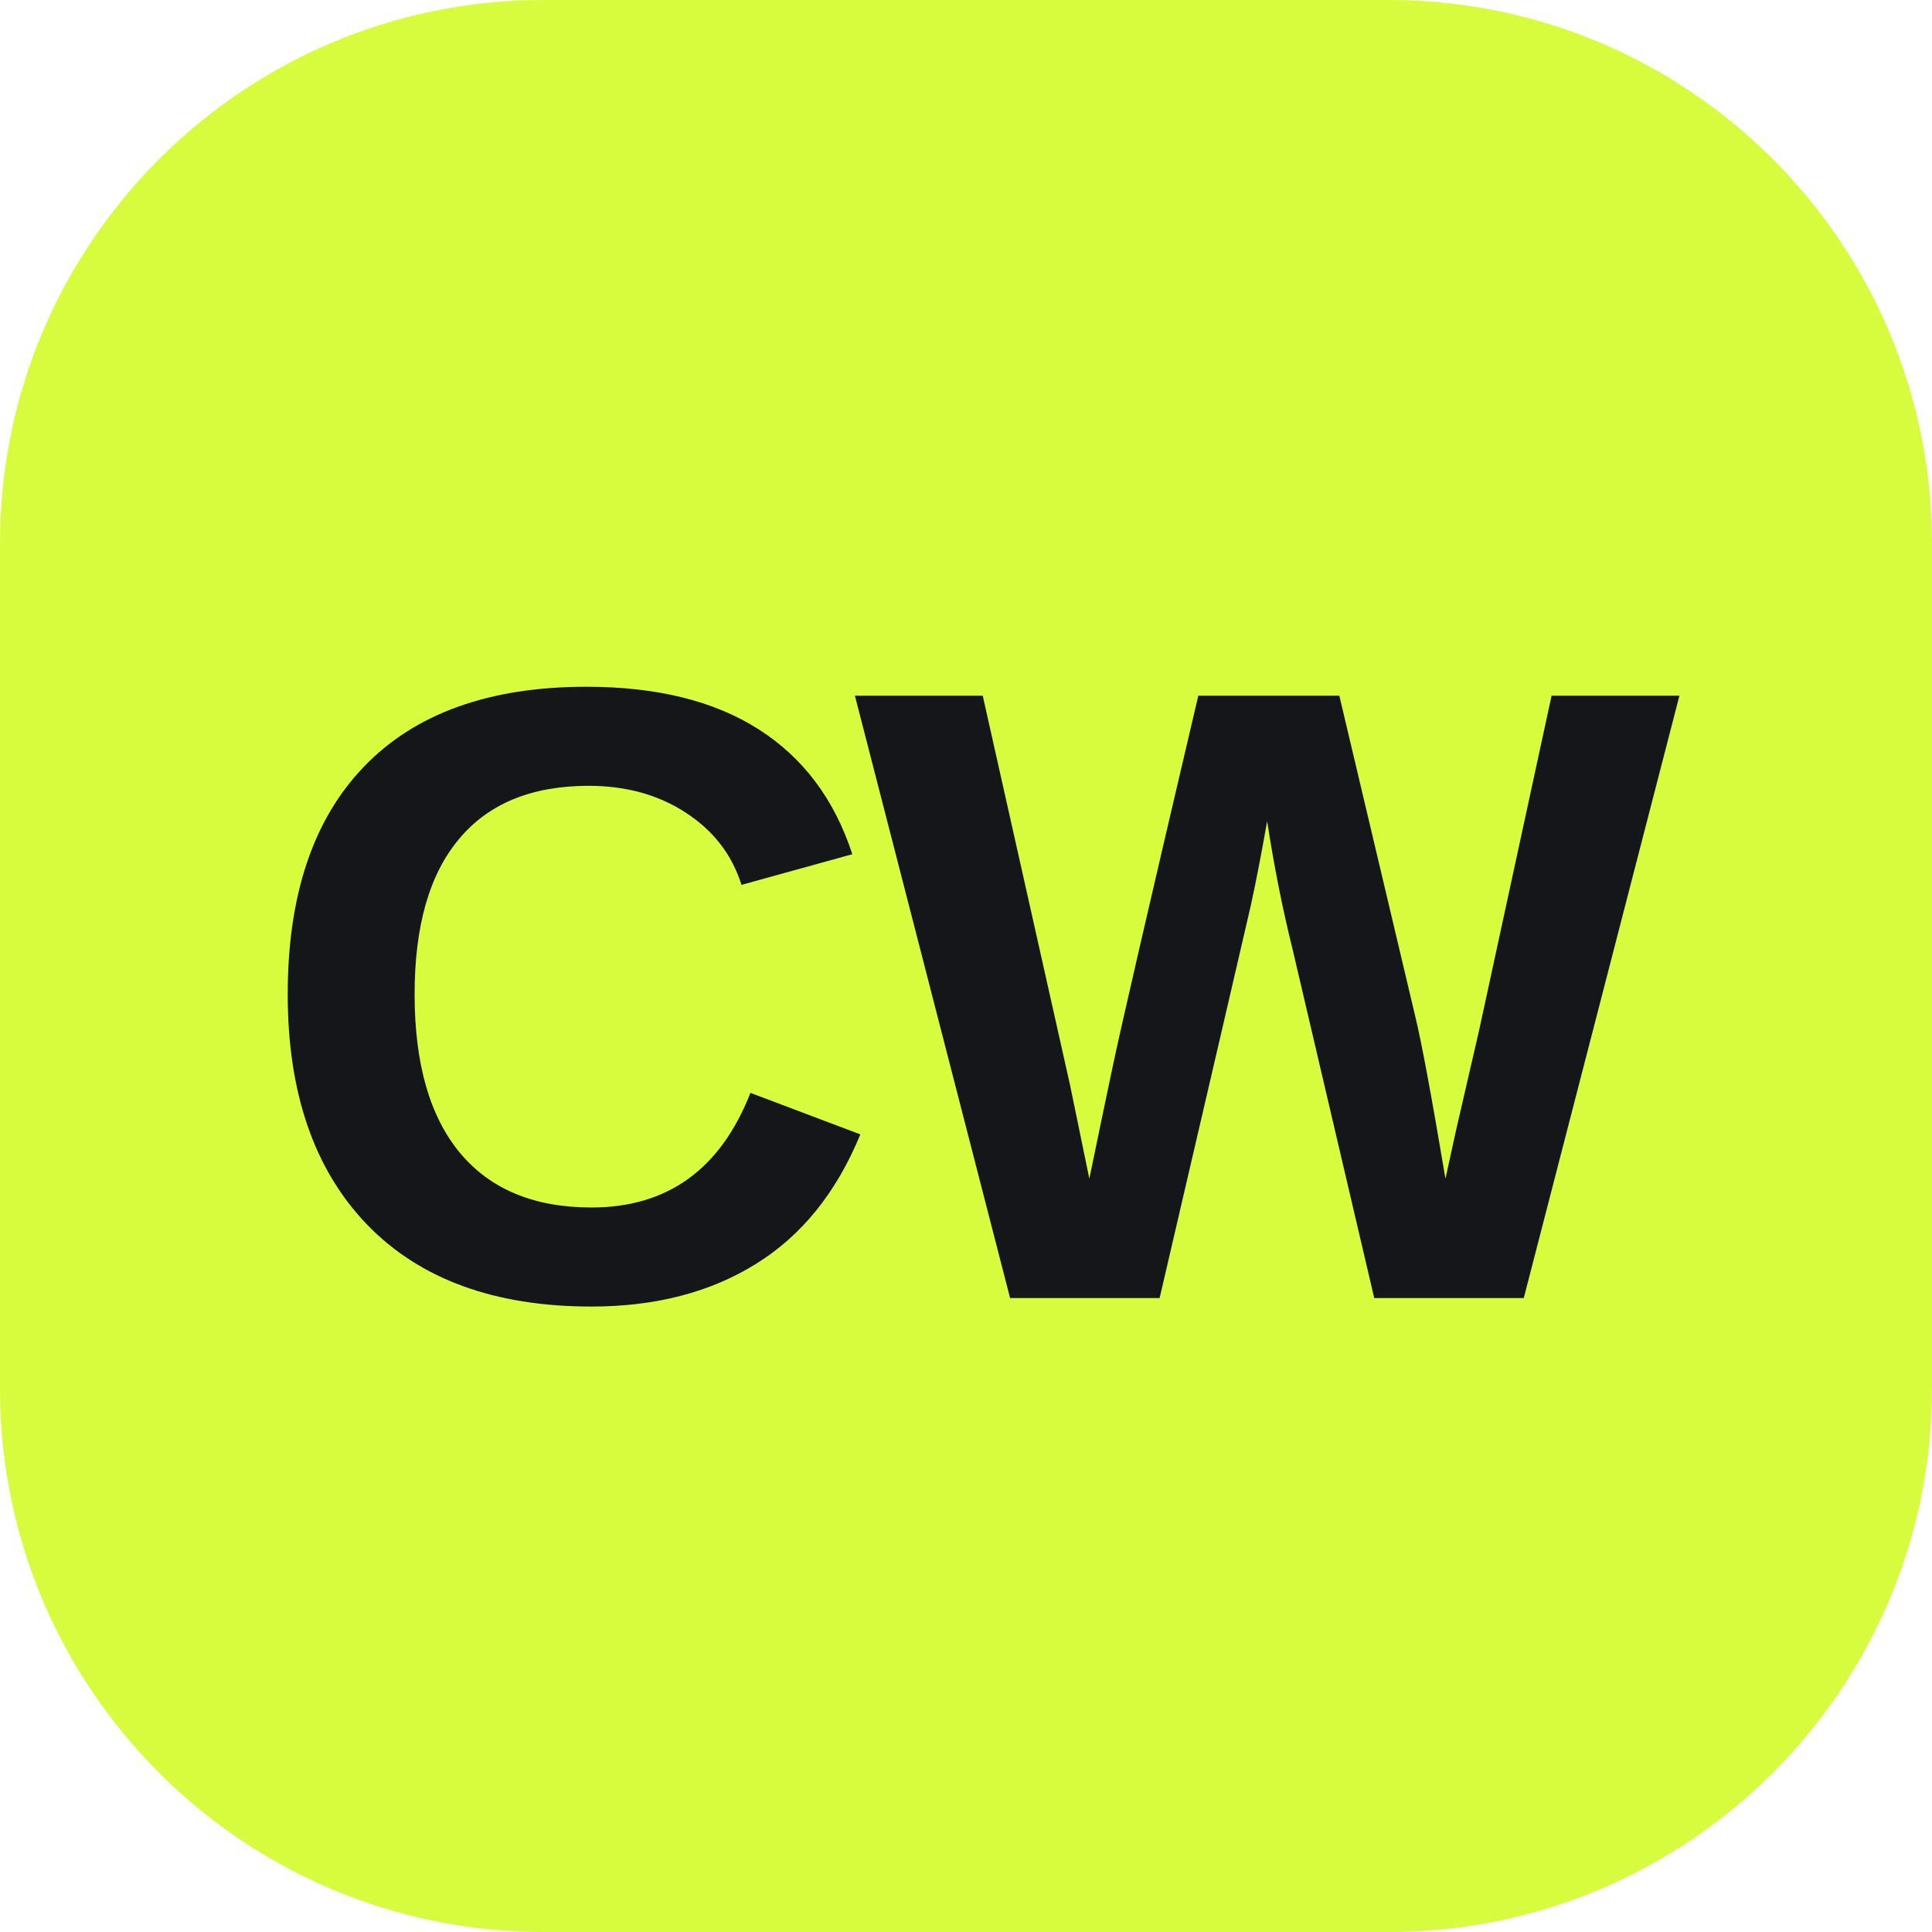
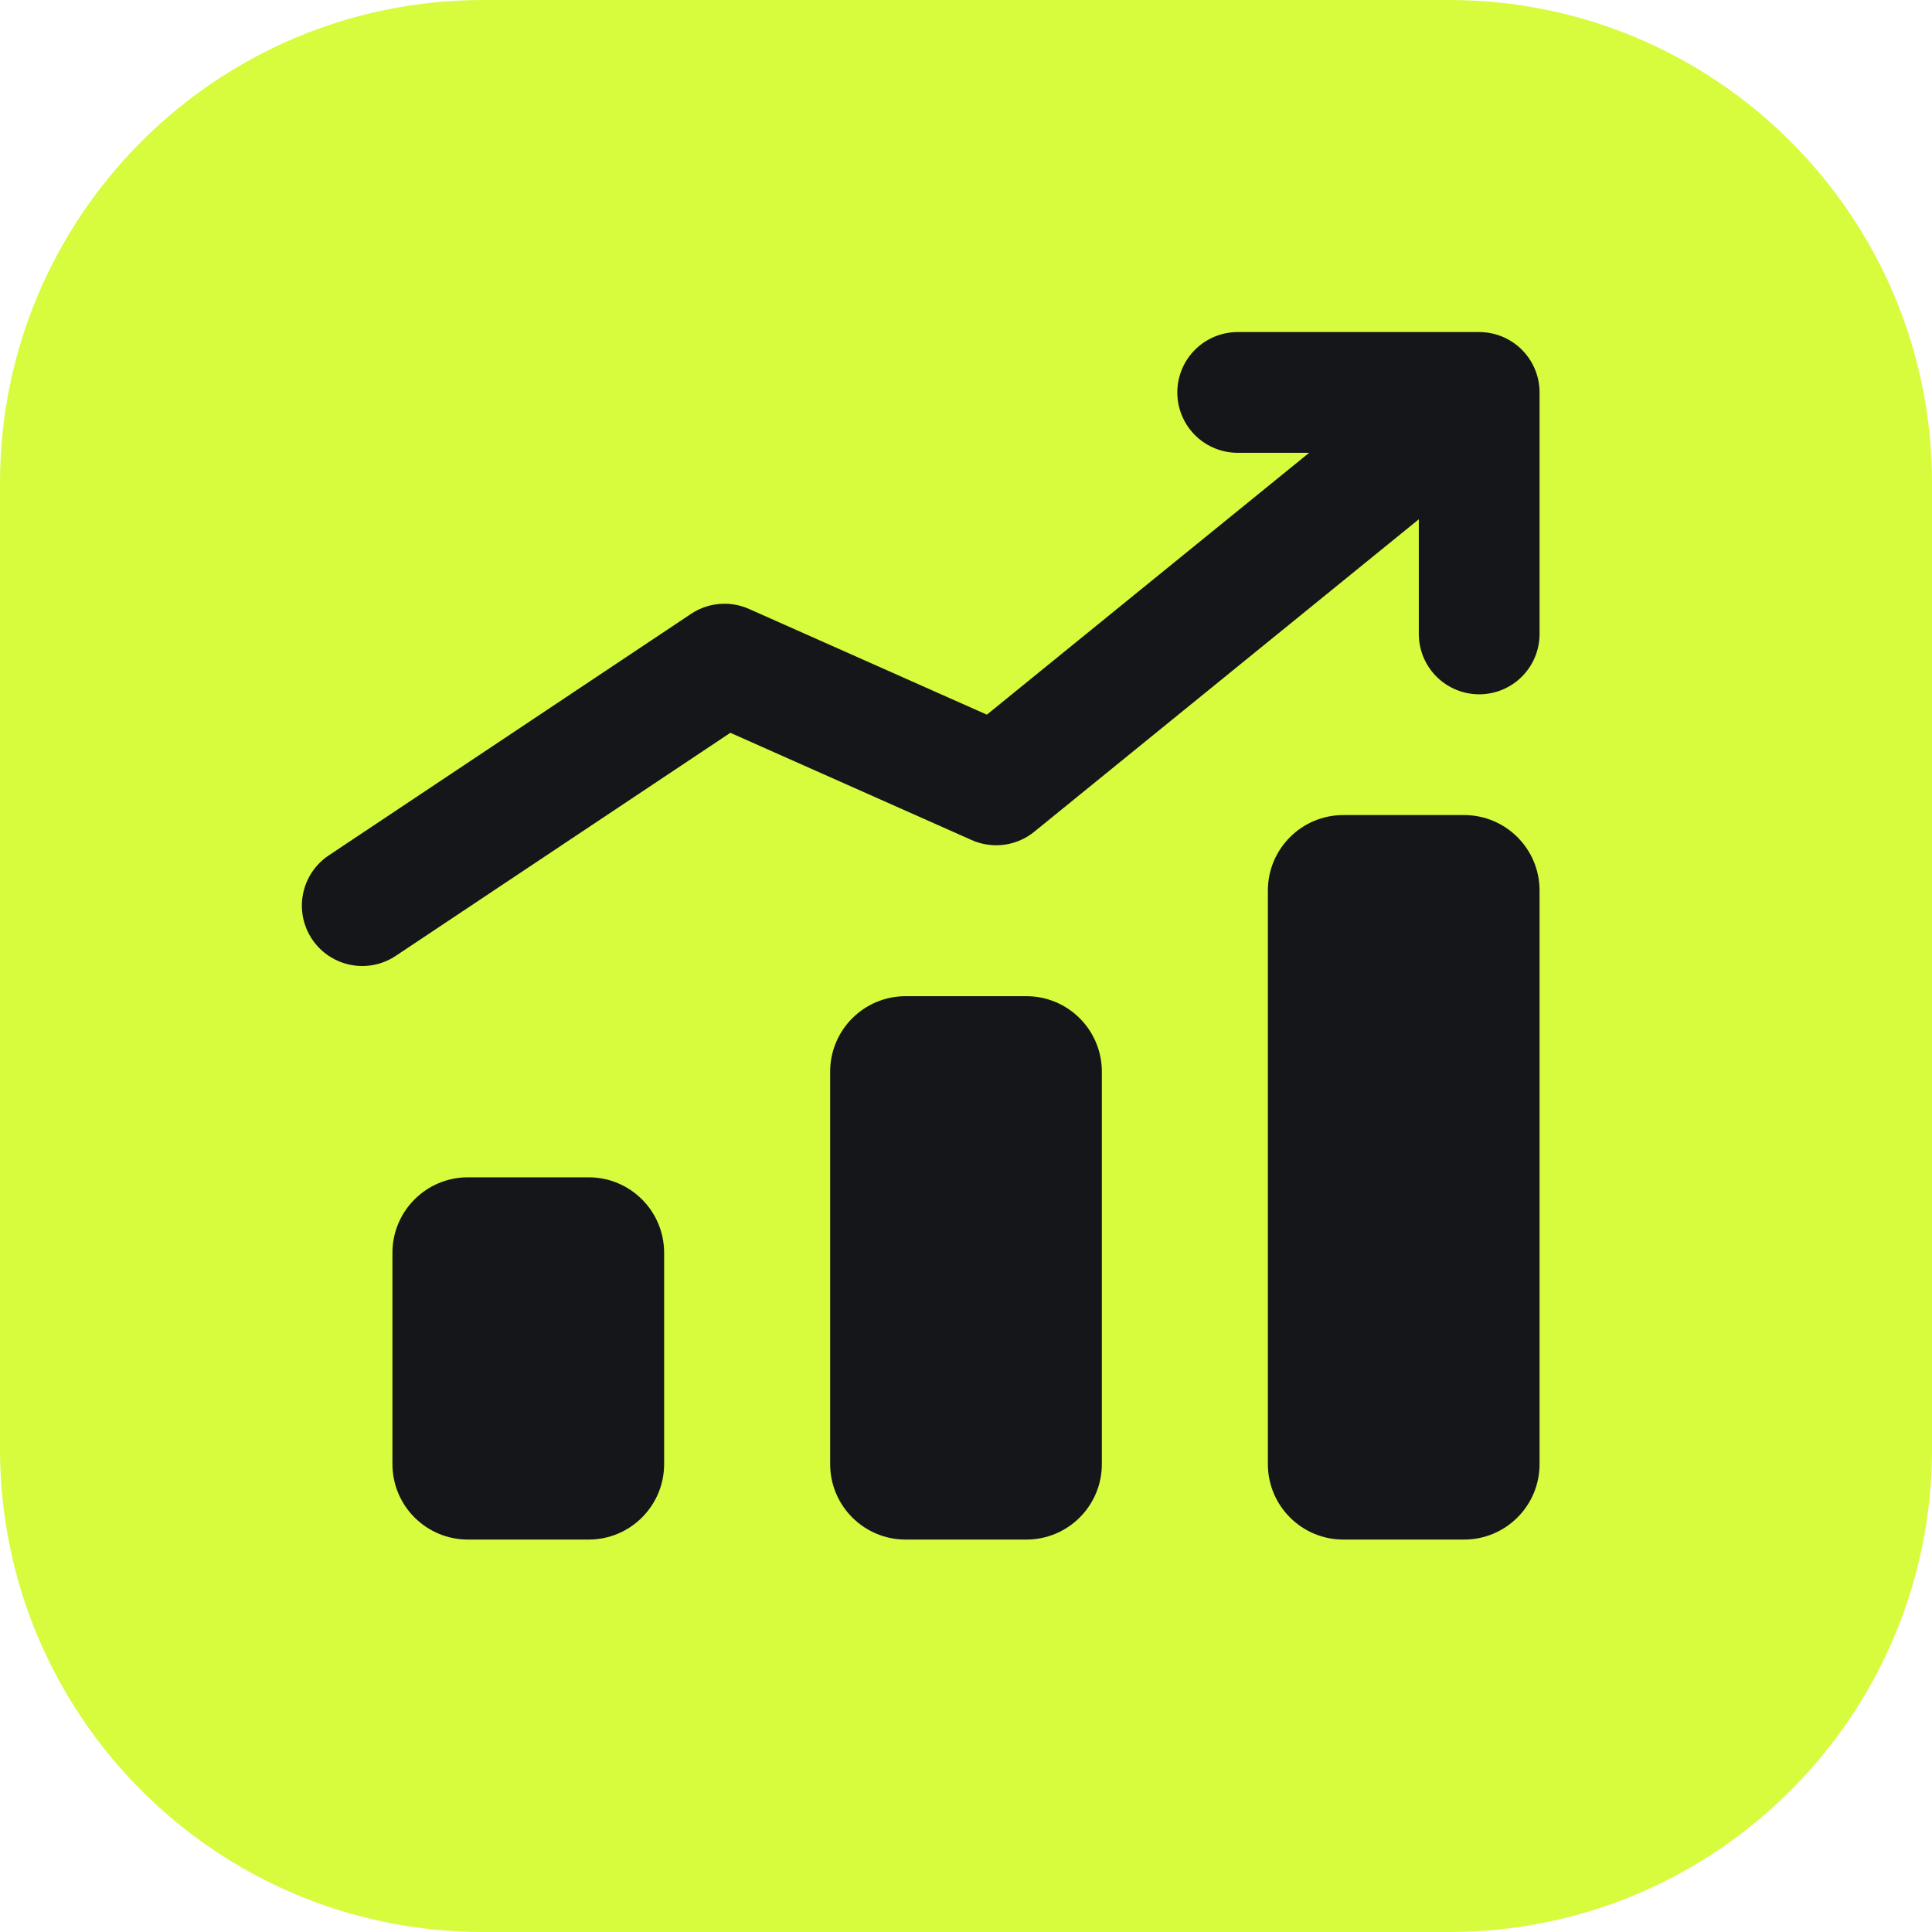
<svg xmlns="http://www.w3.org/2000/svg" viewBox="0 0 64 64">
-   <rect width="64" height="64" rx="18" fill="#d7fb3d" />
-   <text x="32" y="43" text-anchor="middle" font-family="Outfit, 'Segoe UI', Arial, sans-serif" font-weight="800" font-size="29" letter-spacing="-1" fill="#15161a">CW</text>
+   <rect width="64" height="64" rx="16" fill="#d7fb3d" />
+   <g fill="#15161a">
+     <rect x="13" y="39" width="9" height="12" rx="2.5" />
+     <rect x="27.5" y="33" width="9" height="18" rx="2.5" />
+     <rect x="42" y="27" width="9" height="24" rx="2.5" />
+   </g>
+   <path d="M12 30l12-8 9 4 16-13M41 13h8v8" fill="none" stroke="#15161a" stroke-width="4" stroke-linecap="round" stroke-linejoin="round" />
</svg>
